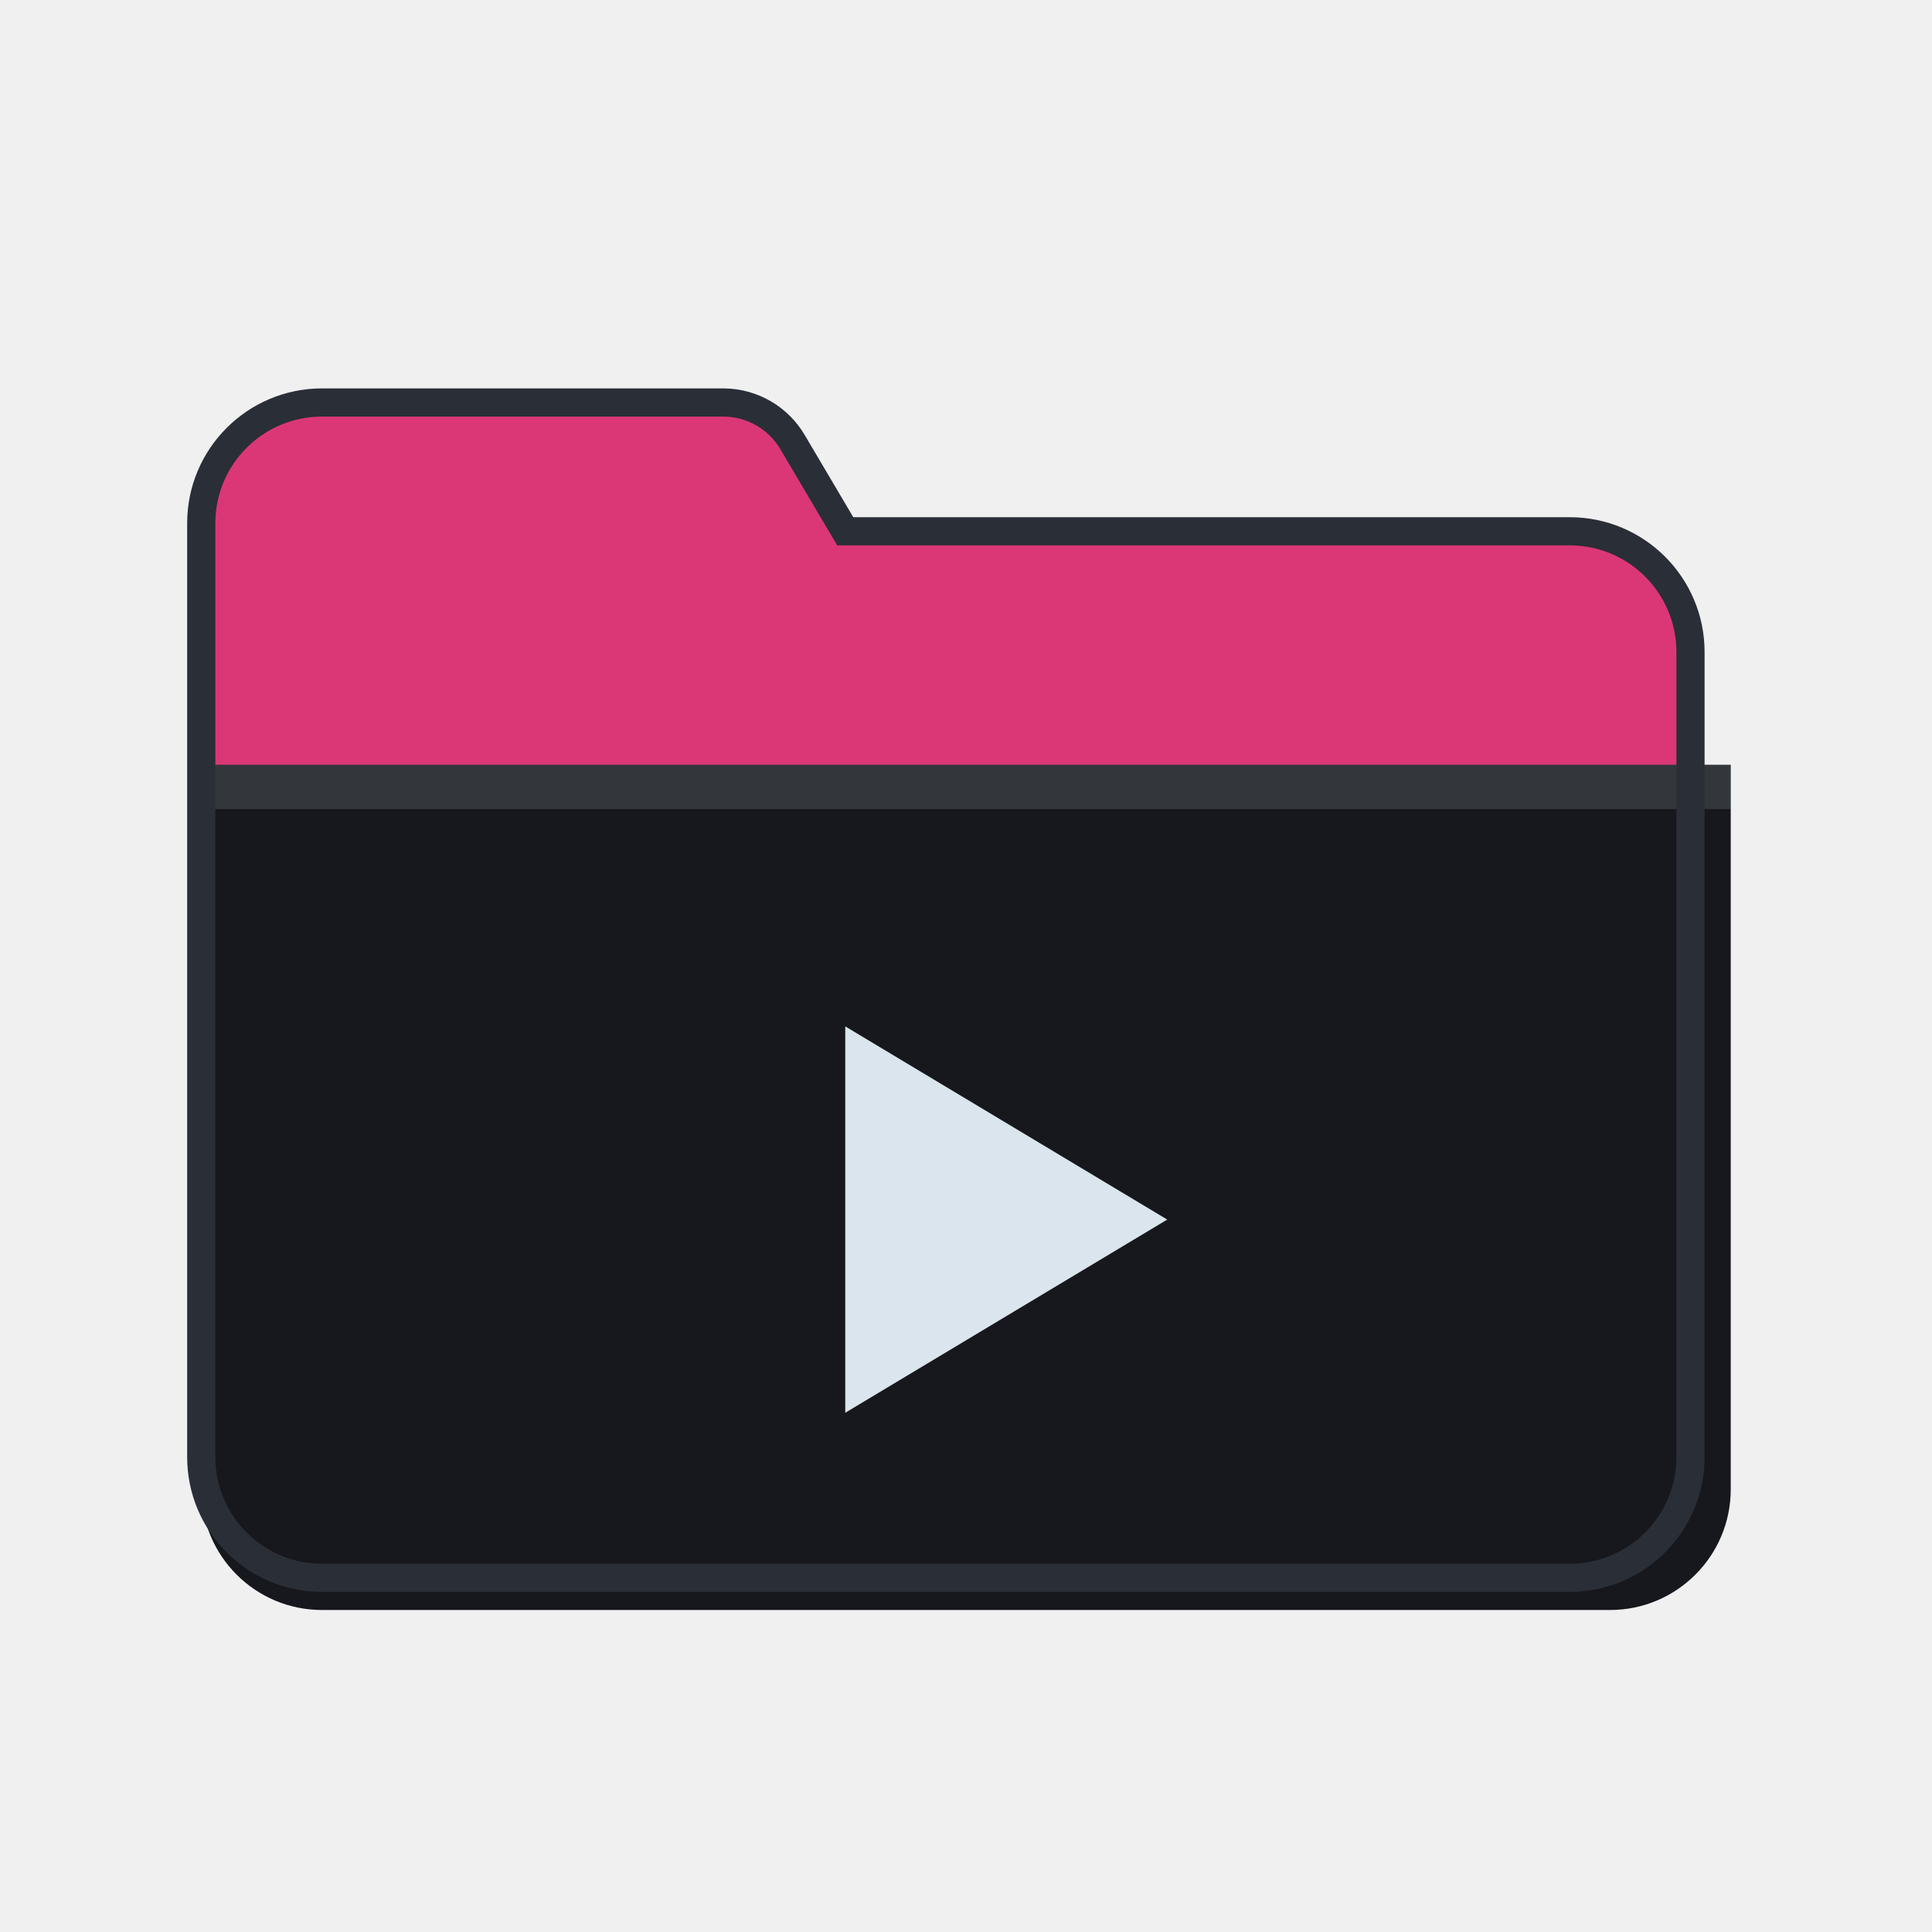
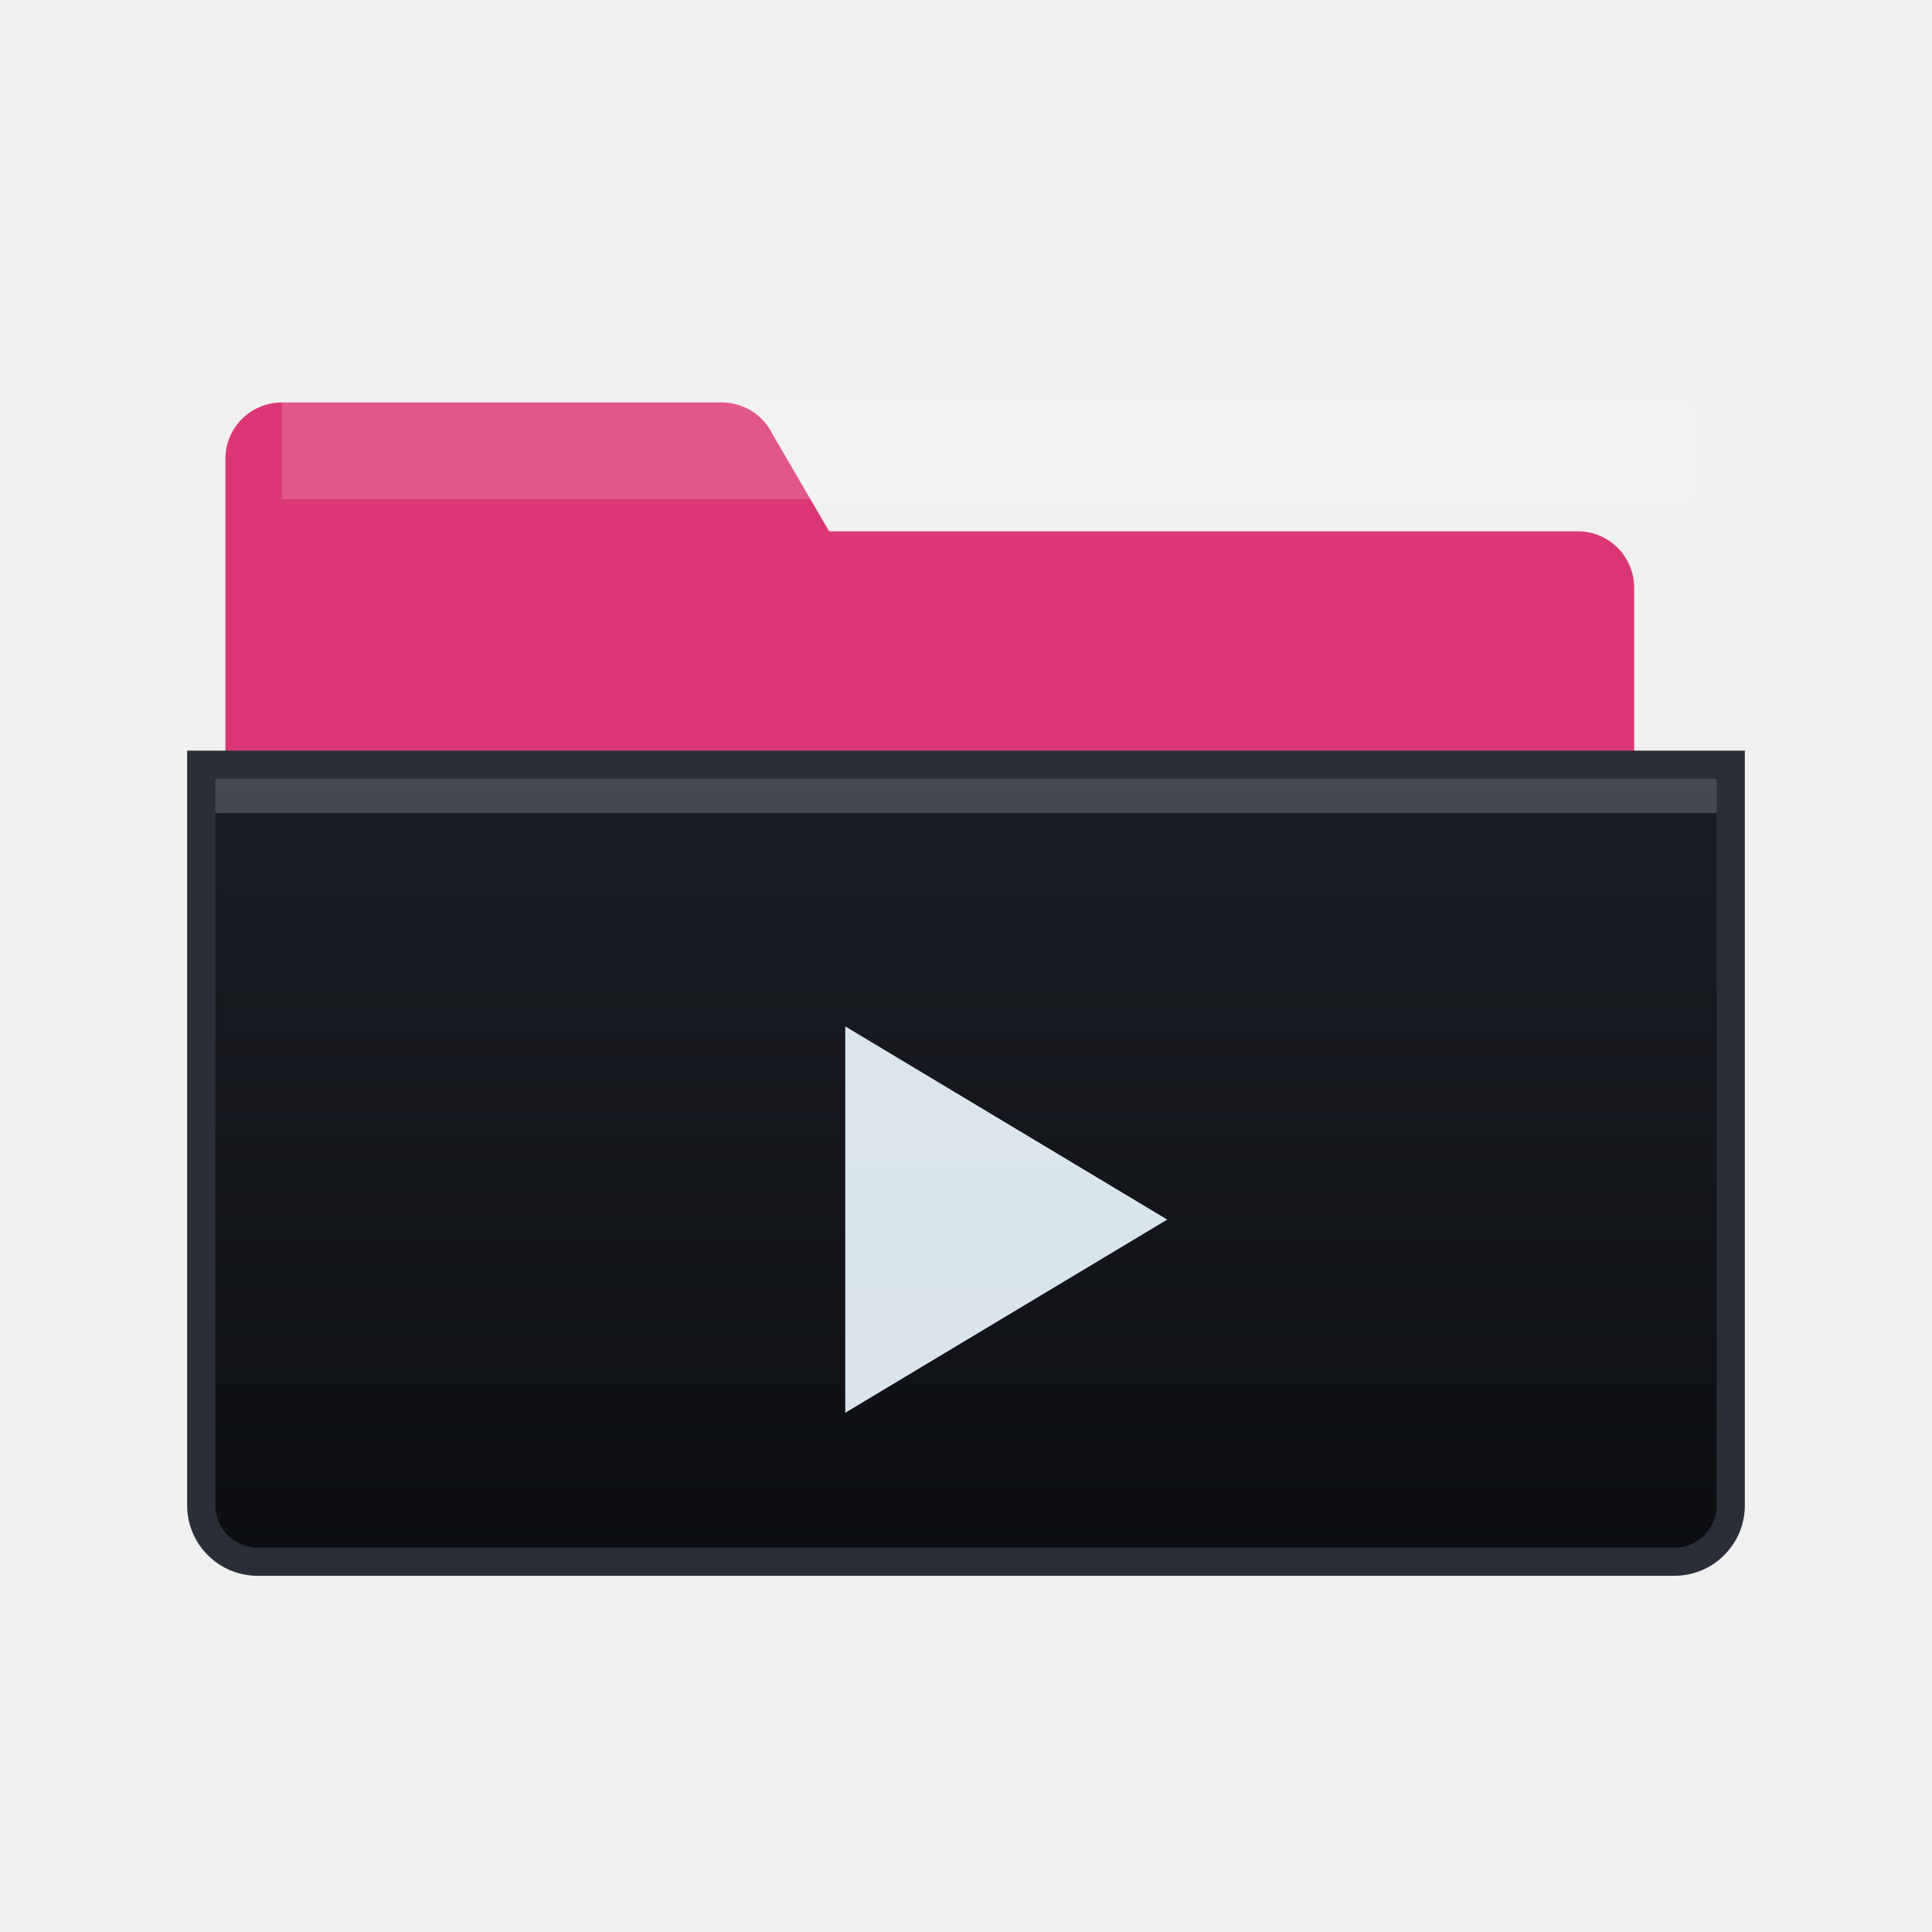
<svg xmlns="http://www.w3.org/2000/svg" viewBox="0 0 48 48">
-   <path d="M8 10 h10 a2 2 0 0 1 1.7 1 l1.3 2.2 h18 a3 3 0 0 1 3 3 v20 a3 3 0 0 1 -3 3 H8 a3 3 0 0 1 -3 -3 V13 a3 3 0 0 1 3 -3 z" fill="#db3776" />
-   <path d="M5 19 H43 V37 a3 3 0 0 1 -3 3 H8 a3 3 0 0 1 -3 -3 z" fill="#16181d" />
-   <rect x="5" y="19" width="38" height="1.1" fill="#eaf6ff" opacity="0.14" />
-   <path d="M8 10 h10 a2 2 0 0 1 1.7 1 l1.3 2.2 h18 a3 3 0 0 1 3 3 v20 a3 3 0 0 1 -3 3 H8 a3 3 0 0 1 -3 -3 V13 a3 3 0 0 1 3 -3 z" fill="none" stroke="#2a2e37" stroke-width="0.7" />
+   <defs>
+     <linearGradient id="fdepth" x1="0" y1="0" x2="0" y2="1">
+       <stop offset="0" stop-color="#1b1e25" />
+       <stop offset="1" stop-color="#0c0e12" />
+     </linearGradient>
+   </defs>
+   <path d="M7 10 h11 a1.4 1.4 0 0 1 1.2 0.8 l1.4 2.4 h18.6 a1.4 1.4 0 0 1 1.4 1.4 v20.8 a1.4 1.4 0 0 1 -1.4 1.4 H7 a1.4 1.4 0 0 1 -1.4 -1.4 V11.4 a1.4 1.4 0 0 1 1.4 -1.4 z" fill="#db3776" />
+   <rect x="7" y="10" width="35" height="2.4" fill="#ffffff" opacity="0.16" />
+   <path d="M5 19 H43 V37.4 a1.4 1.4 0 0 1 -1.4 1.4 H6.4 a1.4 1.4 0 0 1 -1.4 -1.4 z" fill="url(#fdepth)" />
+   <rect x="5" y="19" width="38" height="1.2" fill="#eaf6ff" opacity="0.20" />
+   <path d="M5 19 H43 V37.4 a1.4 1.4 0 0 1 -1.4 1.4 H6.4 a1.4 1.4 0 0 1 -1.4 -1.4 z" fill="none" stroke="#2a2e37" stroke-width="0.7" />
  <g fill="none" stroke="#eaf6ff" stroke-width="1.7" stroke-linecap="round" stroke-linejoin="round" opacity="0.92">
    <path d="M21 25.5l8 4.8-8 4.8z" fill="#eaf6ff" stroke="none" />
  </g>
</svg>
